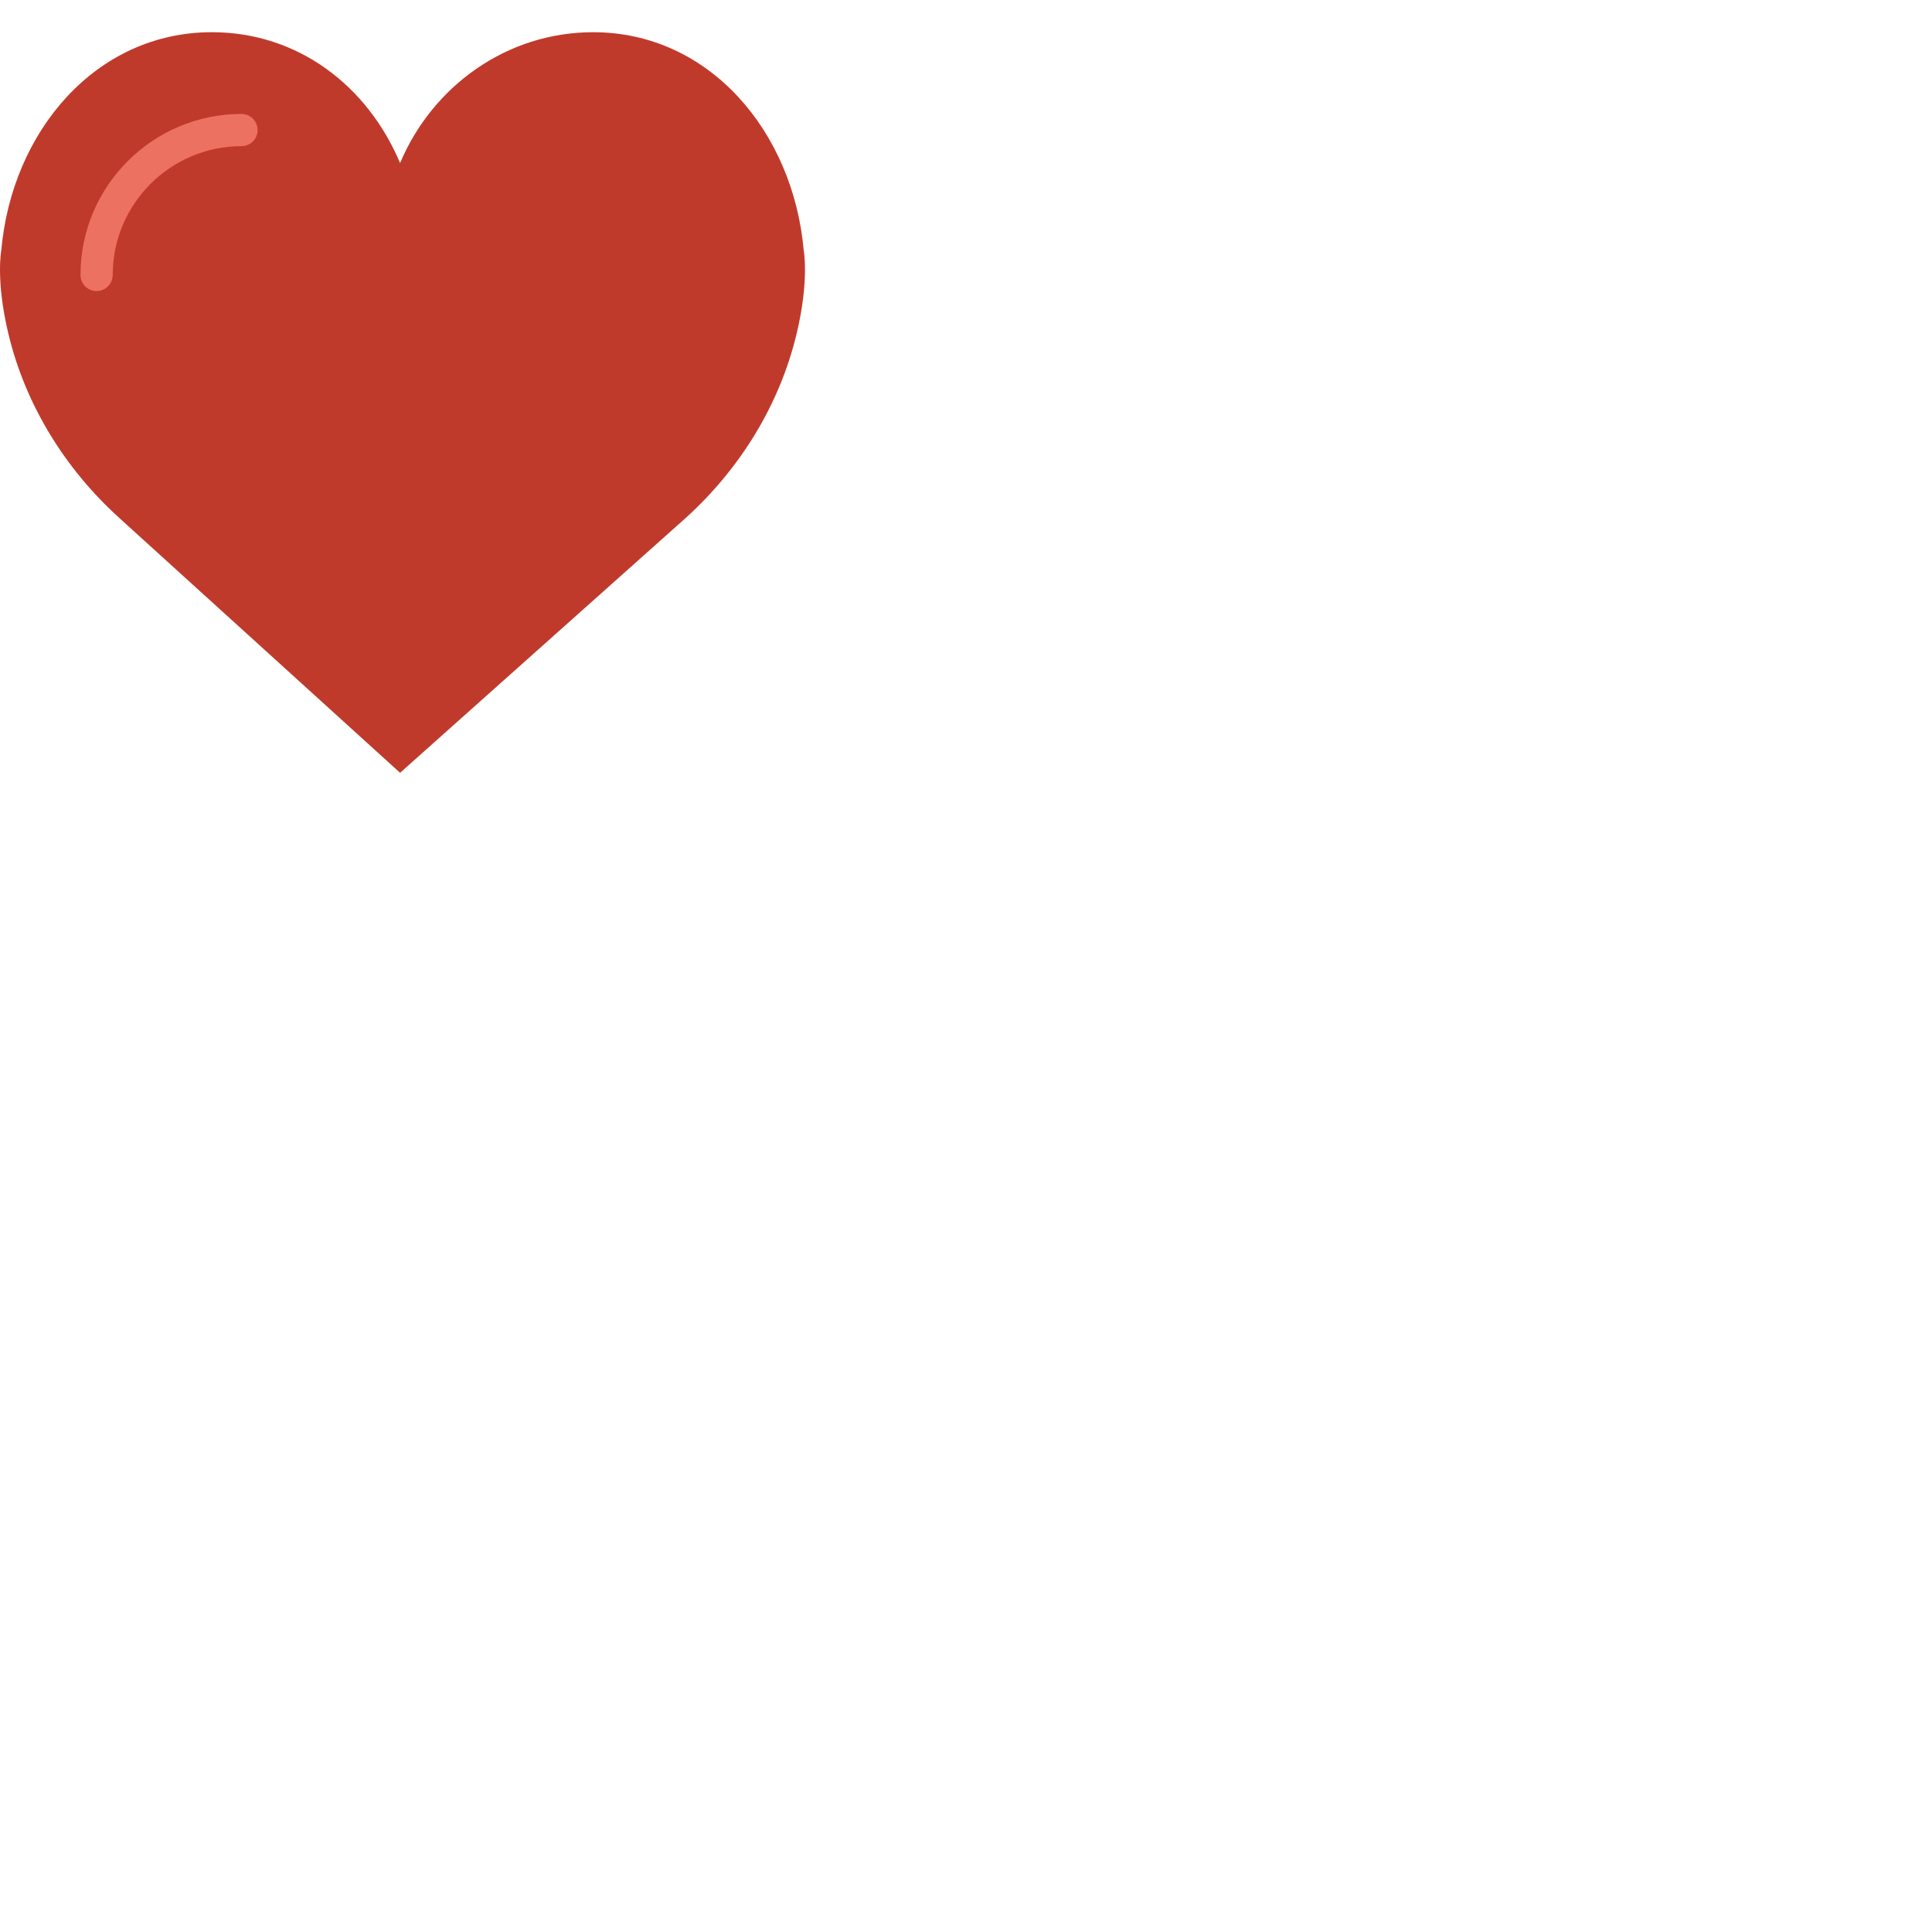
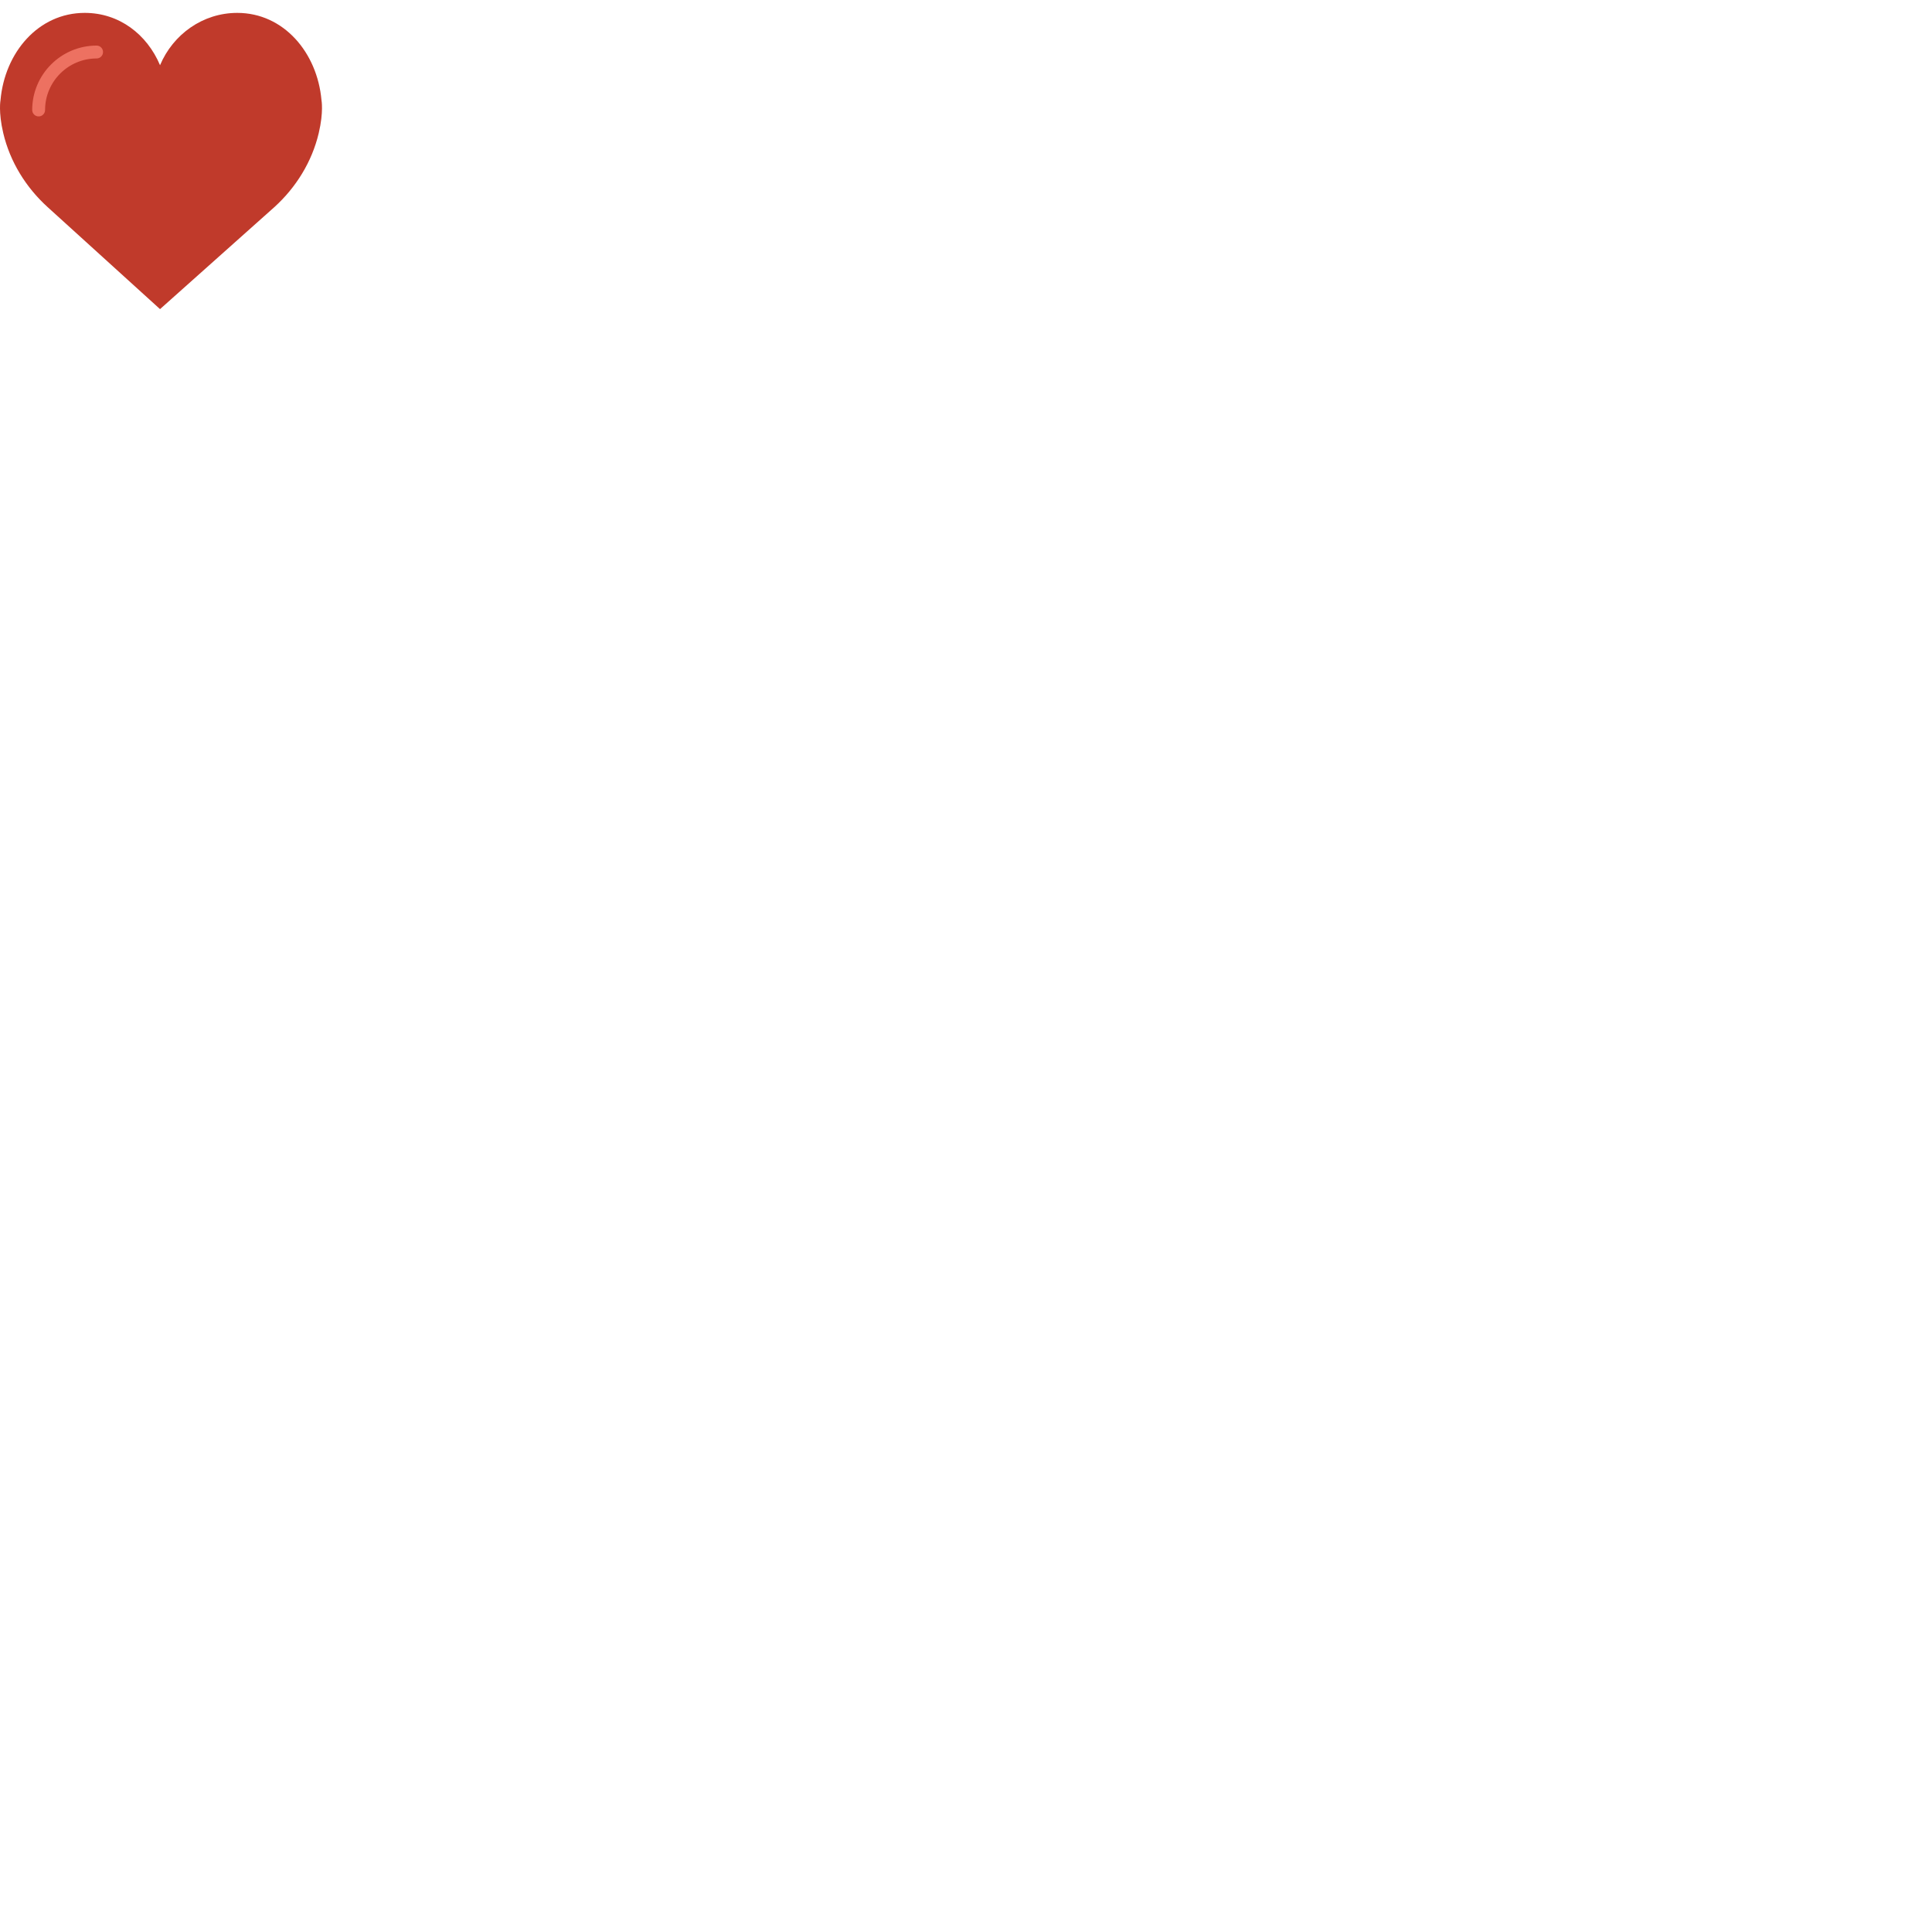
- <svg xmlns="http://www.w3.org/2000/svg" width="300px" height="300px" viewBox="0 0 120 120" version="1.1" id="Capa_1" x="0px" y="0px" style="enable-background:new 0 0 120 120;" xml:space="preserve">
+ <svg xmlns="http://www.w3.org/2000/svg" version="1.1" id="Layer_1" x="0px" y="0px" width="120px" height="120px" viewBox="0 0 300 300" enable-background="new 0 0 300 300" xml:space="preserve">
  <path style="fill:#C03A2B;" d="M24.85,10.126c2.018-4.783,6.628-8.125,11.99-8.125c7.223,0,12.425,6.179,13.079,13.543  c0,0,0.353,1.828-0.424,5.119c-1.058,4.482-3.545,8.464-6.898,11.503L24.85,48L7.402,32.165c-3.353-3.038-5.84-7.021-6.898-11.503  c-0.777-3.291-0.424-5.119-0.424-5.119C0.734,8.179,5.936,2,13.159,2C18.522,2,22.832,5.343,24.85,10.126z" />
  <path style="fill:#ED7161;" d="M6,18.078c-0.553,0-1-0.447-1-1c0-5.514,4.486-10,10-10c0.553,0,1,0.447,1,1s-0.447,1-1,1  c-4.411,0-8,3.589-8,8C7,17.631,6.553,18.078,6,18.078z" />
  <g>
</g>
  <g>
</g>
  <g>
</g>
  <g>
</g>
  <g>
</g>
  <g>
</g>
  <g>
</g>
  <g>
</g>
  <g>
</g>
  <g>
</g>
  <g>
</g>
  <g>
</g>
  <g>
</g>
  <g>
</g>
  <g>
</g>
</svg>
